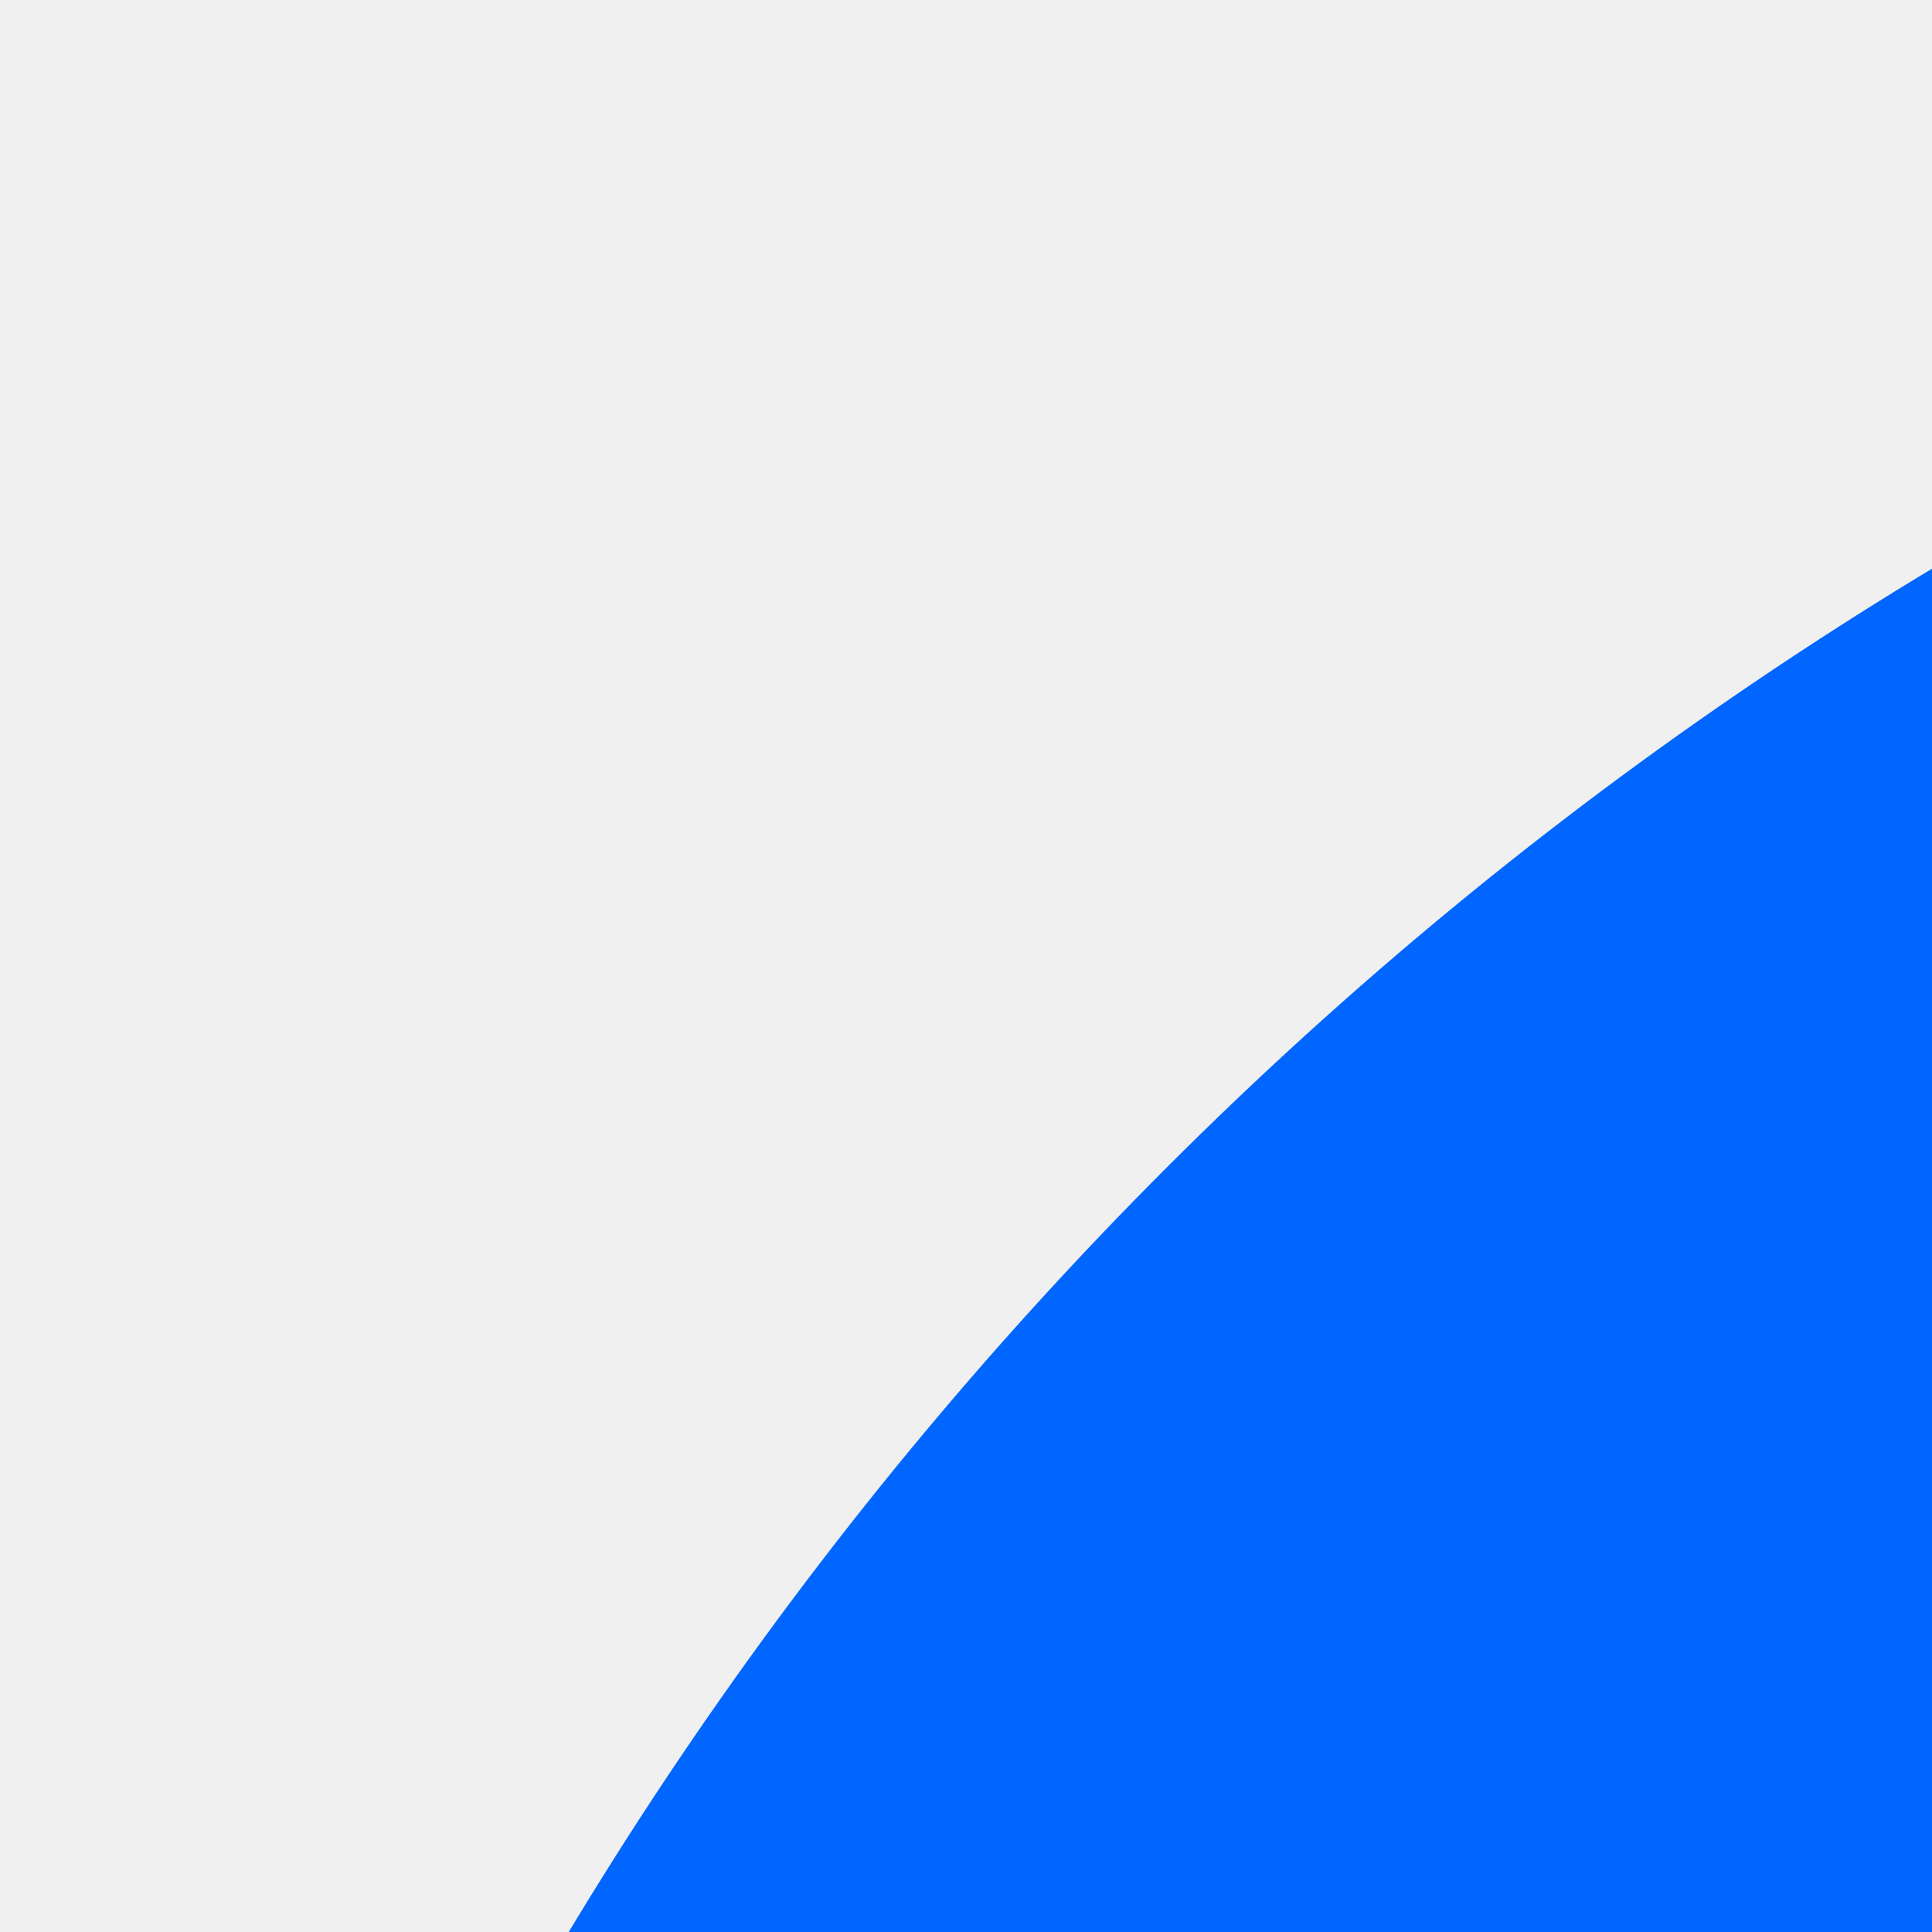
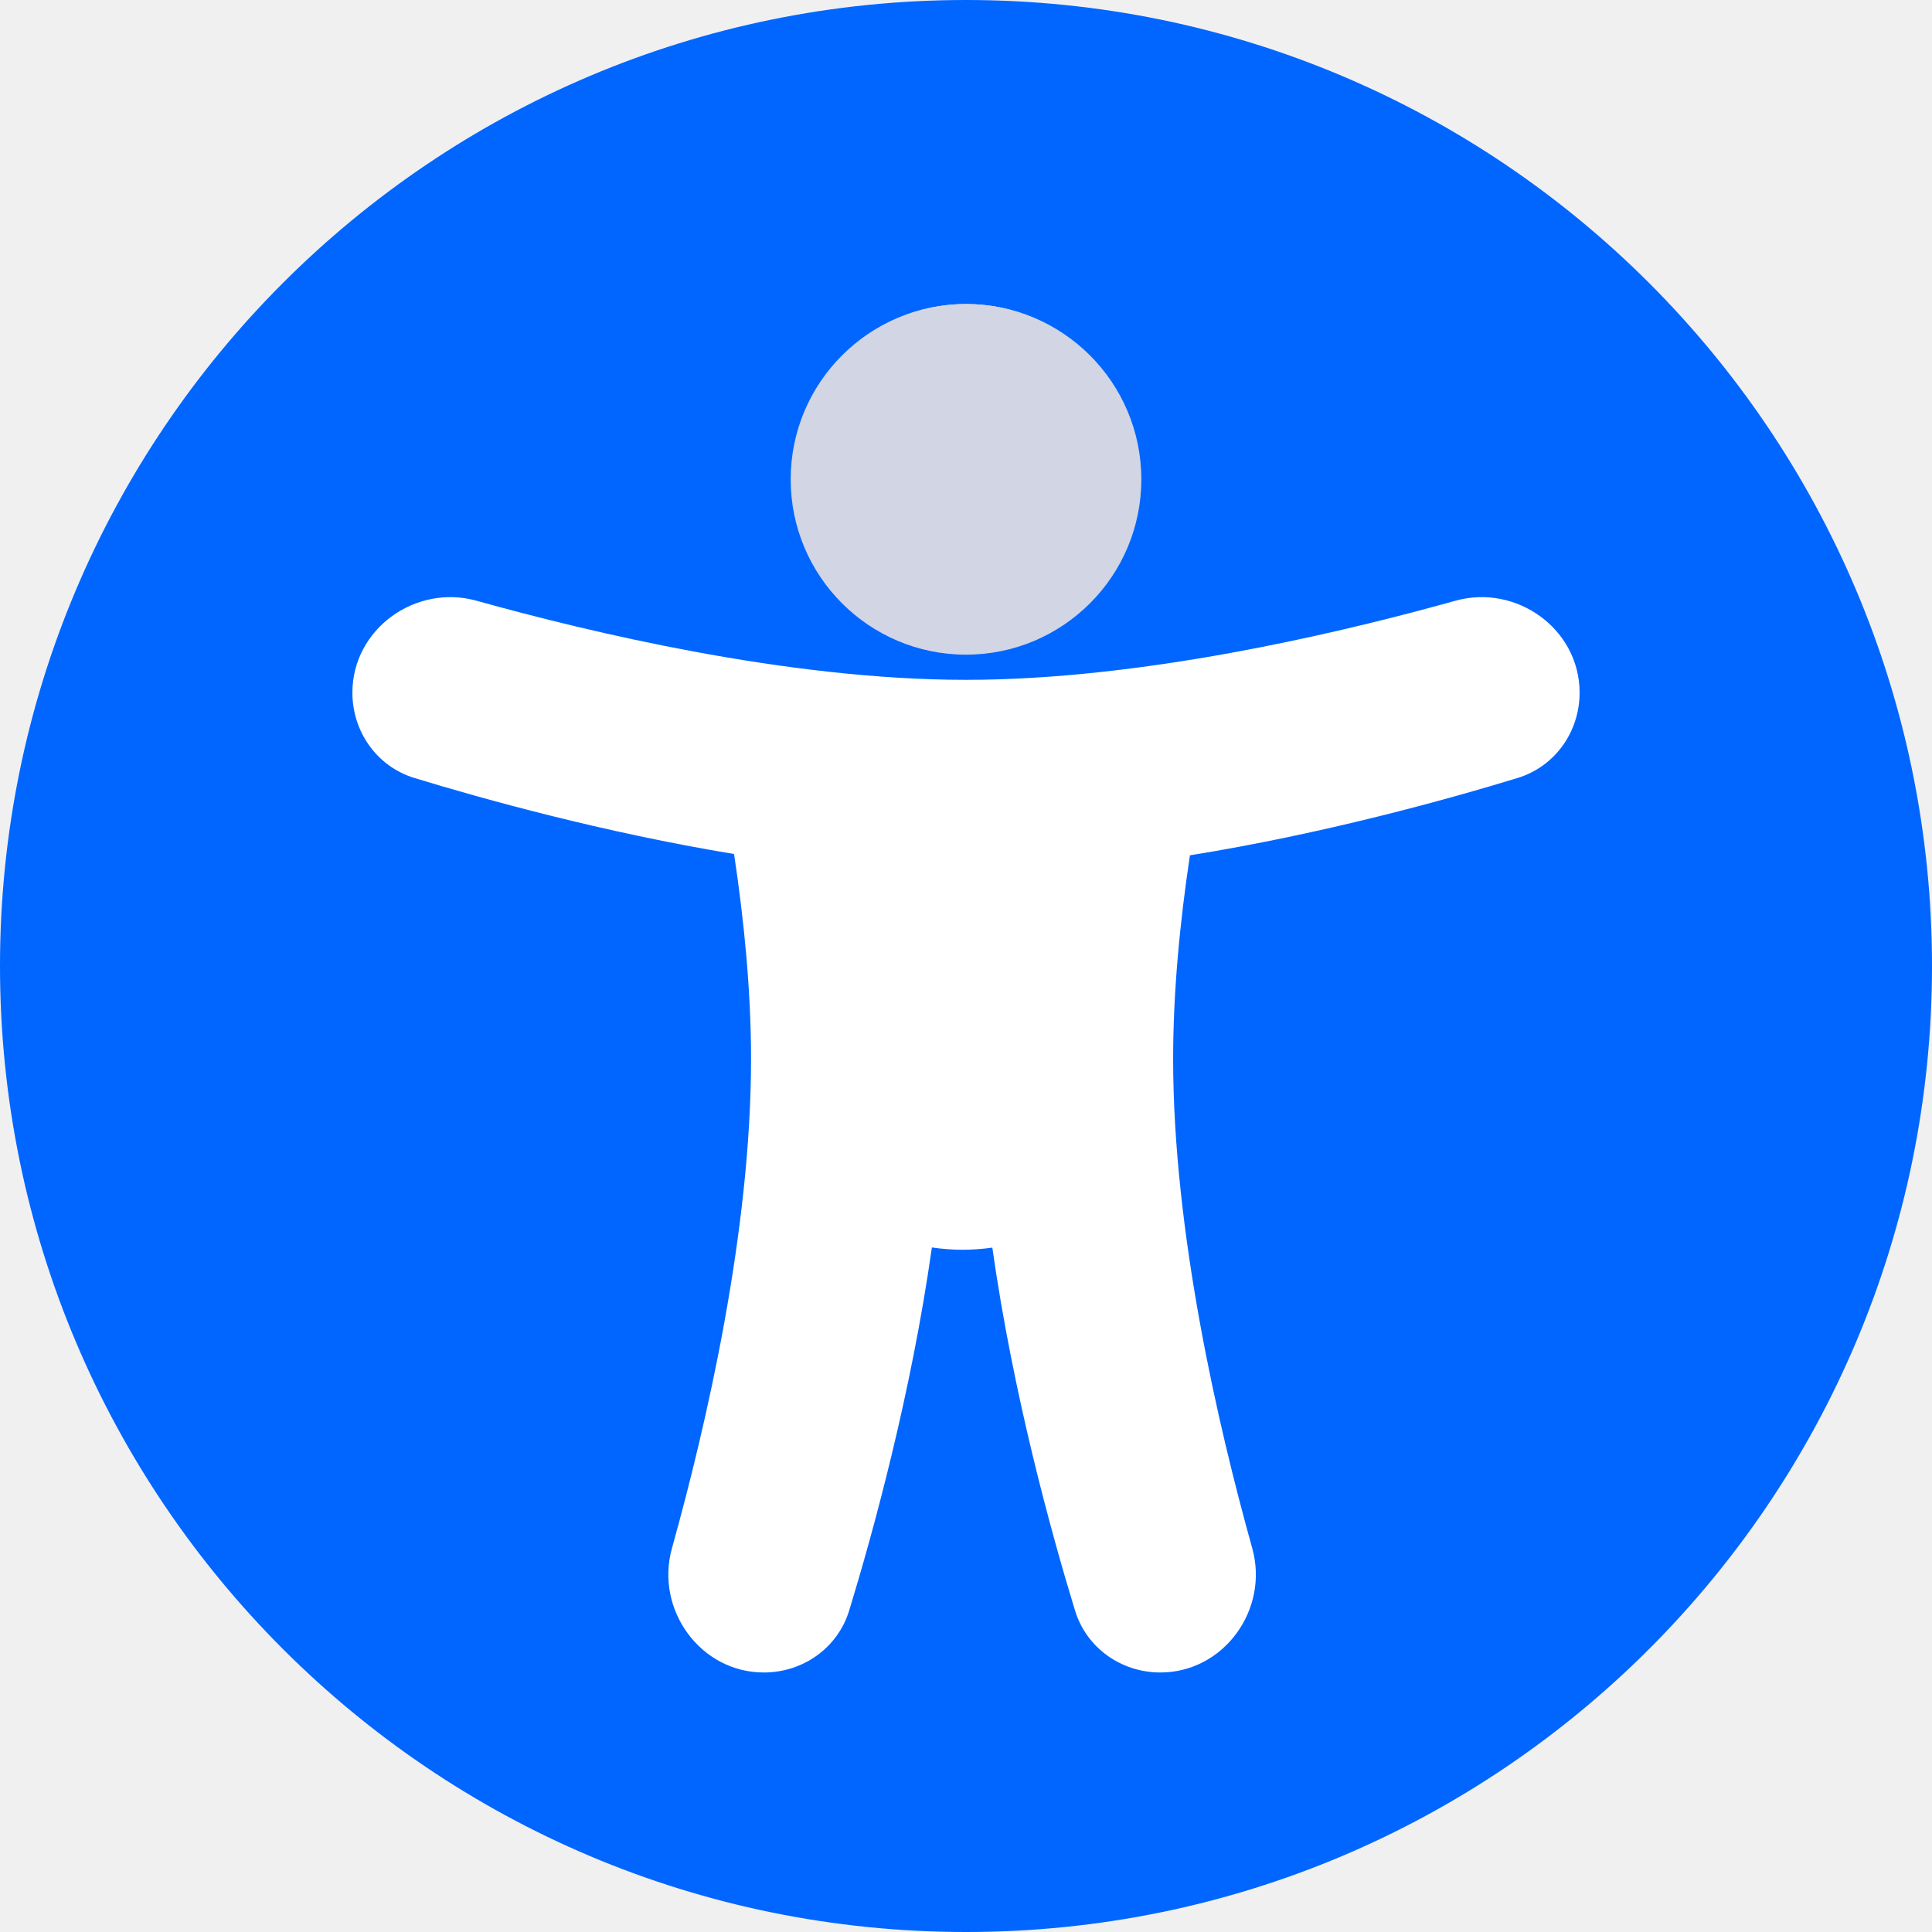
- <svg xmlns="http://www.w3.org/2000/svg" width="80" height="80" fill="none">
-   <circle cx="165" cy="165" r="165" fill="#06F" />
-   <path fill="#fff" d="M165 51.931c-16.148 0-29.373 13.225-29.373 29.371 0 16.147 13.225 29.371 29.373 29.371 16.148 0 29.373-13.224 29.373-29.37 0-16.147-13.225-29.371-29.373-29.371Z" />
-   <path fill="#fff" d="M248.598 102.611c-.846.236-1.711.475-2.596.716-10.035 2.738-22.487 5.777-35.843 8.206-14.629 2.661-30.344 4.59-45.159 4.59-15.288 0-31.534-2.054-46.557-4.847l-.004-.001c-13.992-2.601-26.923-5.843-37.029-8.662-10.454-2.916-21.219 4.845-21.219 15.697 0 6.687 4.202 12.625 10.598 14.579 11.831 3.613 32.271 9.291 54.597 12.983 1.748 11.594 2.898 23.565 2.898 35 0 29.526-7.665 62.629-13.511 83.583-2.917 10.453 4.845 21.217 15.698 21.217 6.688 0 12.626-4.202 14.58-10.597 4.01-13.128 10.563-36.856 14.122-61.999 1.771.254 3.526.394 5.237.394 1.645 0 3.35-.13 5.086-.365 3.56 25.132 10.11 48.847 14.118 61.97 1.954 6.395 7.892 10.597 14.58 10.597 10.853 0 18.615-10.764 15.698-21.217-5.846-20.954-13.511-54.057-13.511-83.583 0-11.361 1.135-23.252 2.865-34.777 22.857-3.682 43.892-9.52 55.965-13.206 6.396-1.954 10.598-7.892 10.598-14.579 0-10.849-10.76-18.609-21.211-15.699Z" />
-   <circle cx="165" cy="80.877" r="29.945" fill="#D1D5E4" />
+ <svg xmlns="http://www.w3.org/2000/svg" width="80" height="80" viewBox="0 0 80 80" fill="none">
+   <path d="M80 40C80 62.091 62.091 80 40 80C17.909 80 0 62.091 0 40C0 17.909 17.909 0 40 0C62.091 0 80 17.909 80 40Z" fill="#0066FF" />
+   <path d="M40 12.589C36.085 12.589 32.879 15.795 32.879 19.71C32.879 23.624 36.085 26.83 40 26.83C43.915 26.83 47.121 23.624 47.121 19.71C47.121 15.795 43.915 12.589 40 12.589Z" fill="white" />
+   <path d="M60.266 24.875C60.061 24.933 59.851 24.991 59.637 25.049C57.204 25.713 54.186 26.449 50.948 27.038C47.401 27.683 43.591 28.151 40 28.151C36.294 28.151 32.355 27.653 28.713 26.976L28.713 26.976C25.32 26.345 22.186 25.559 19.736 24.876C17.201 24.169 14.592 26.05 14.592 28.681C14.592 30.302 15.611 31.742 17.161 32.215C20.029 33.091 24.984 34.468 30.396 35.363C30.82 38.174 31.099 41.076 31.099 43.848C31.099 51.006 29.241 59.031 27.824 64.11C27.117 66.644 28.998 69.254 31.629 69.254C33.251 69.254 34.69 68.235 35.164 66.685C36.136 63.502 37.725 57.75 38.587 51.655C39.017 51.716 39.442 51.75 39.857 51.75C40.256 51.75 40.669 51.719 41.09 51.662C41.953 57.755 43.541 63.504 44.513 66.685C44.986 68.235 46.426 69.254 48.047 69.254C50.678 69.254 52.56 66.644 51.853 64.11C50.435 59.031 48.577 51.006 48.577 43.848C48.577 41.093 48.852 38.211 49.272 35.417C54.813 34.524 59.912 33.109 62.839 32.215C64.389 31.742 65.408 30.302 65.408 28.681C65.408 26.051 62.8 24.17 60.266 24.875Z" fill="white" />
+   <path d="M47.26 19.849C47.26 23.858 44.009 27.108 40 27.108C35.991 27.108 32.74 23.858 32.74 19.849C32.74 15.84 35.991 12.589 40 12.589C44.009 12.589 47.26 15.84 47.26 19.849Z" fill="#D1D5E4" />
</svg>
